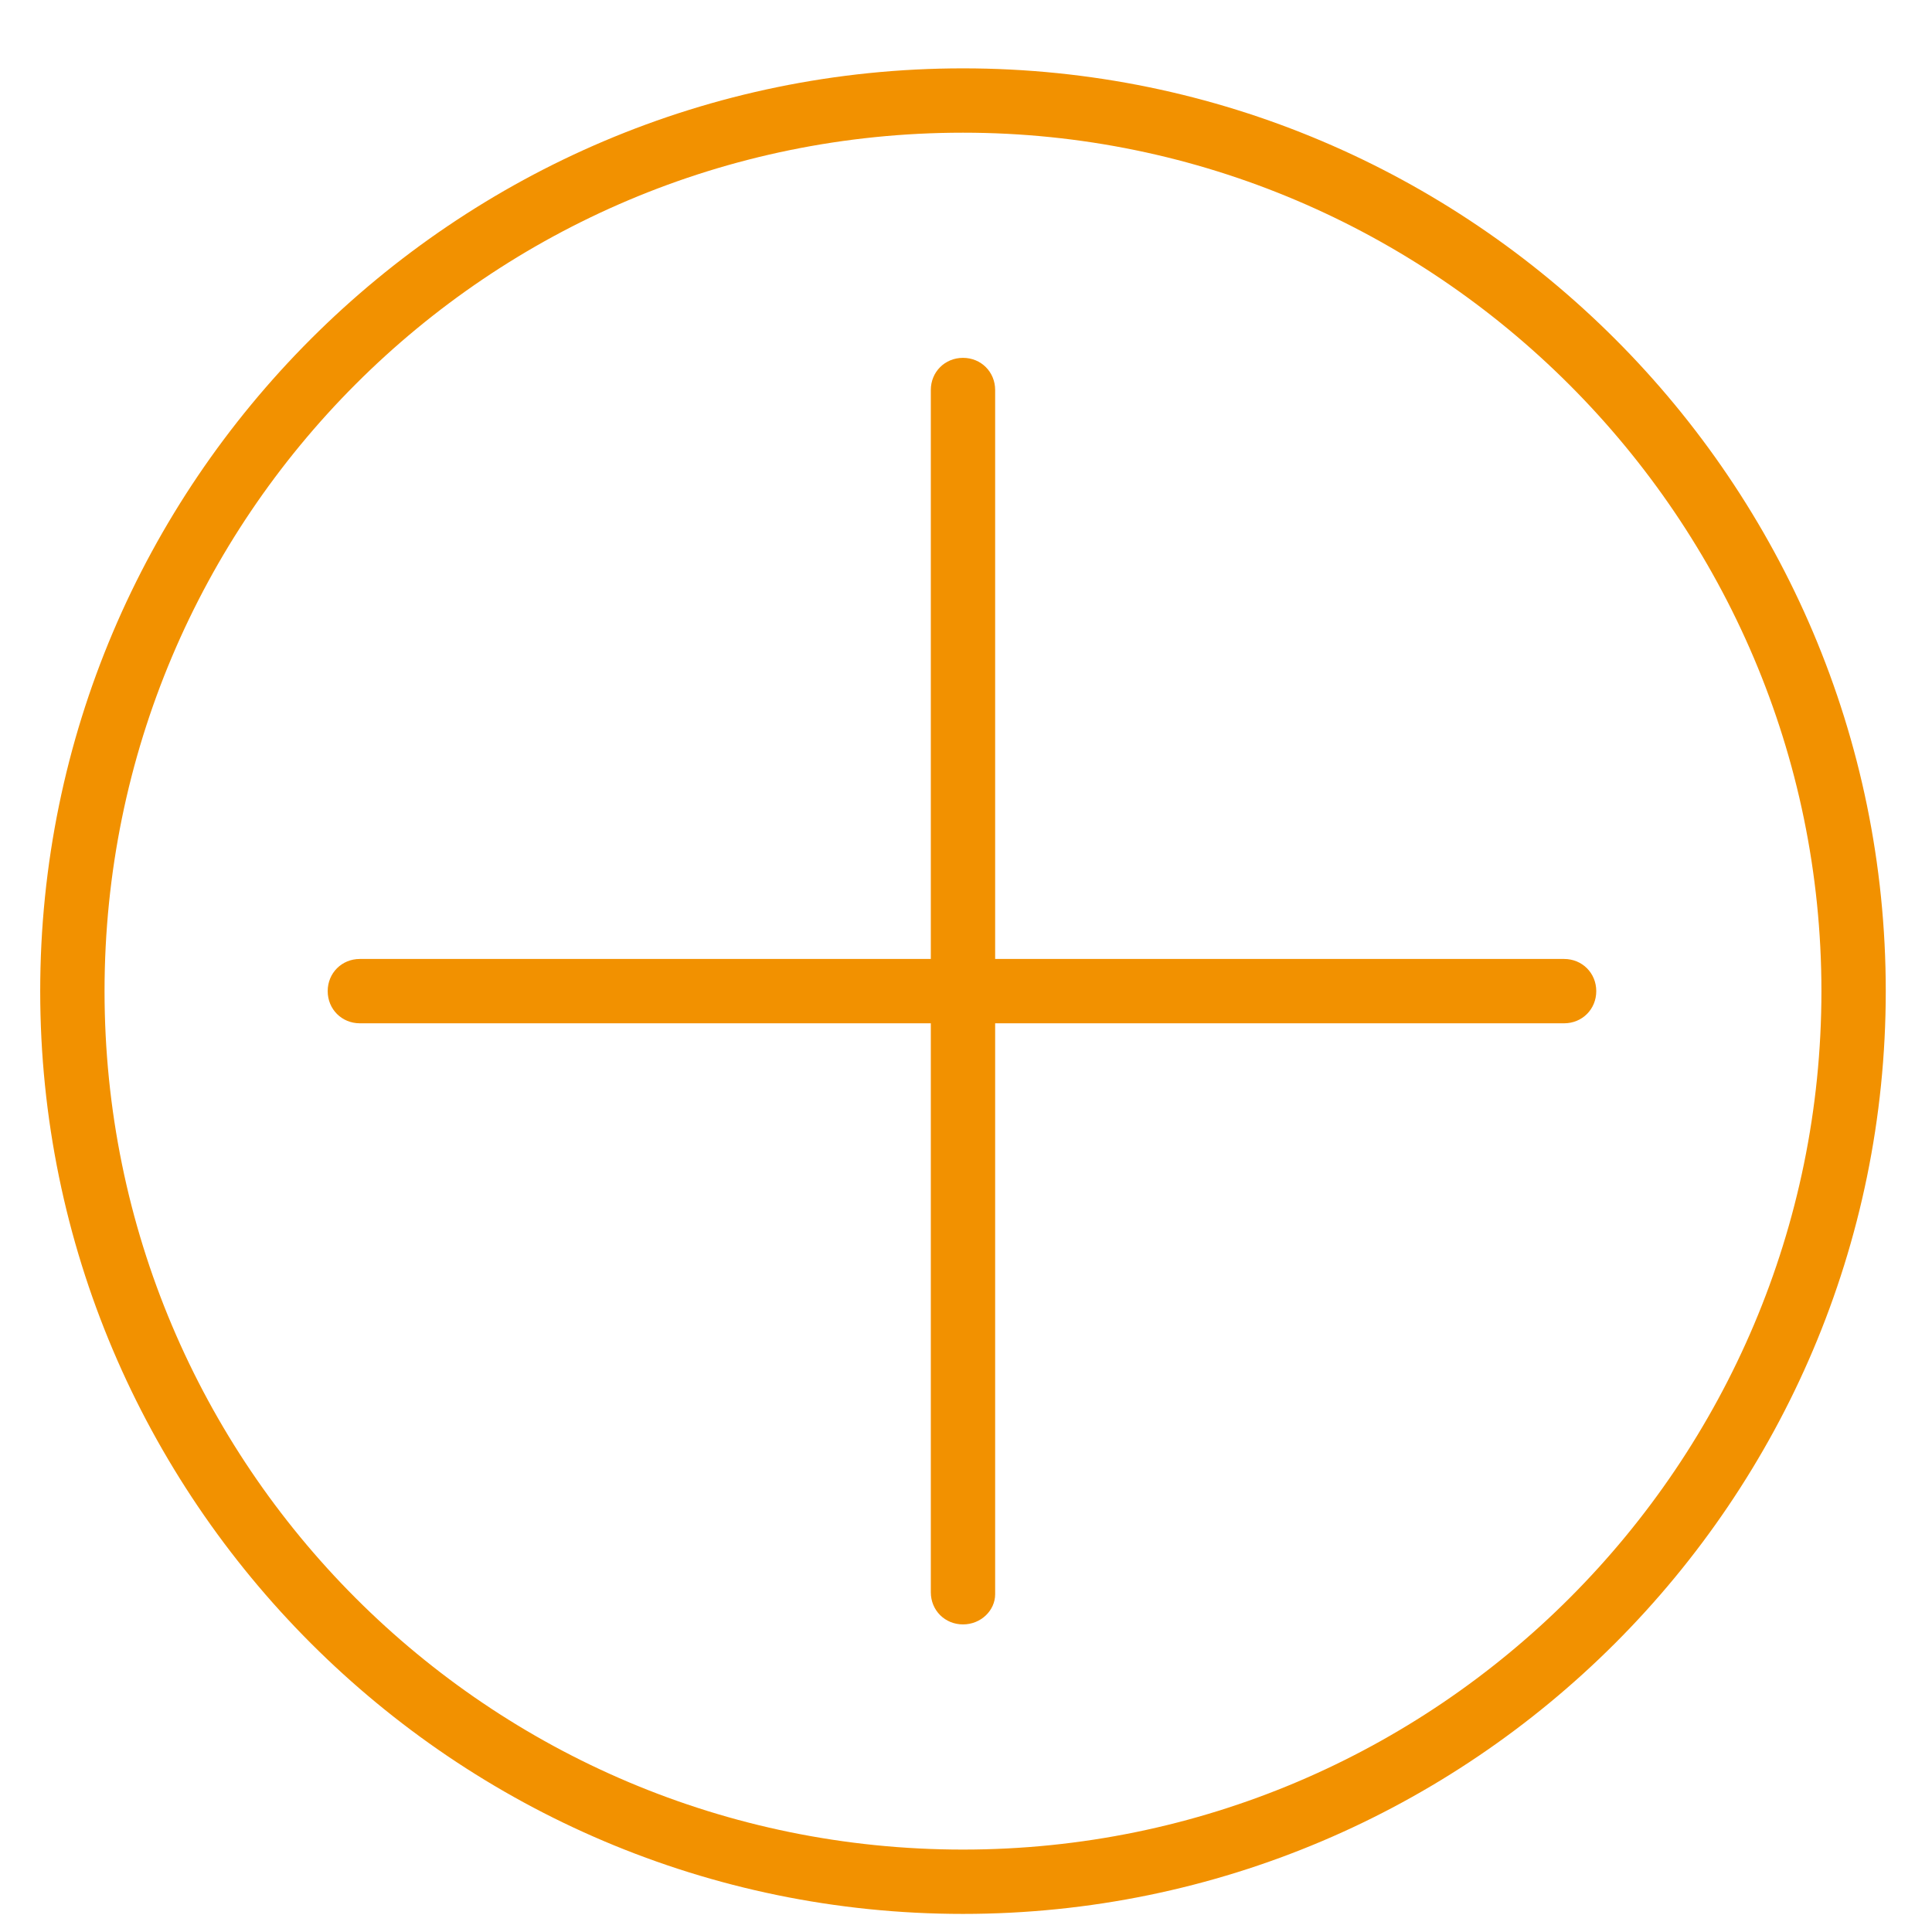
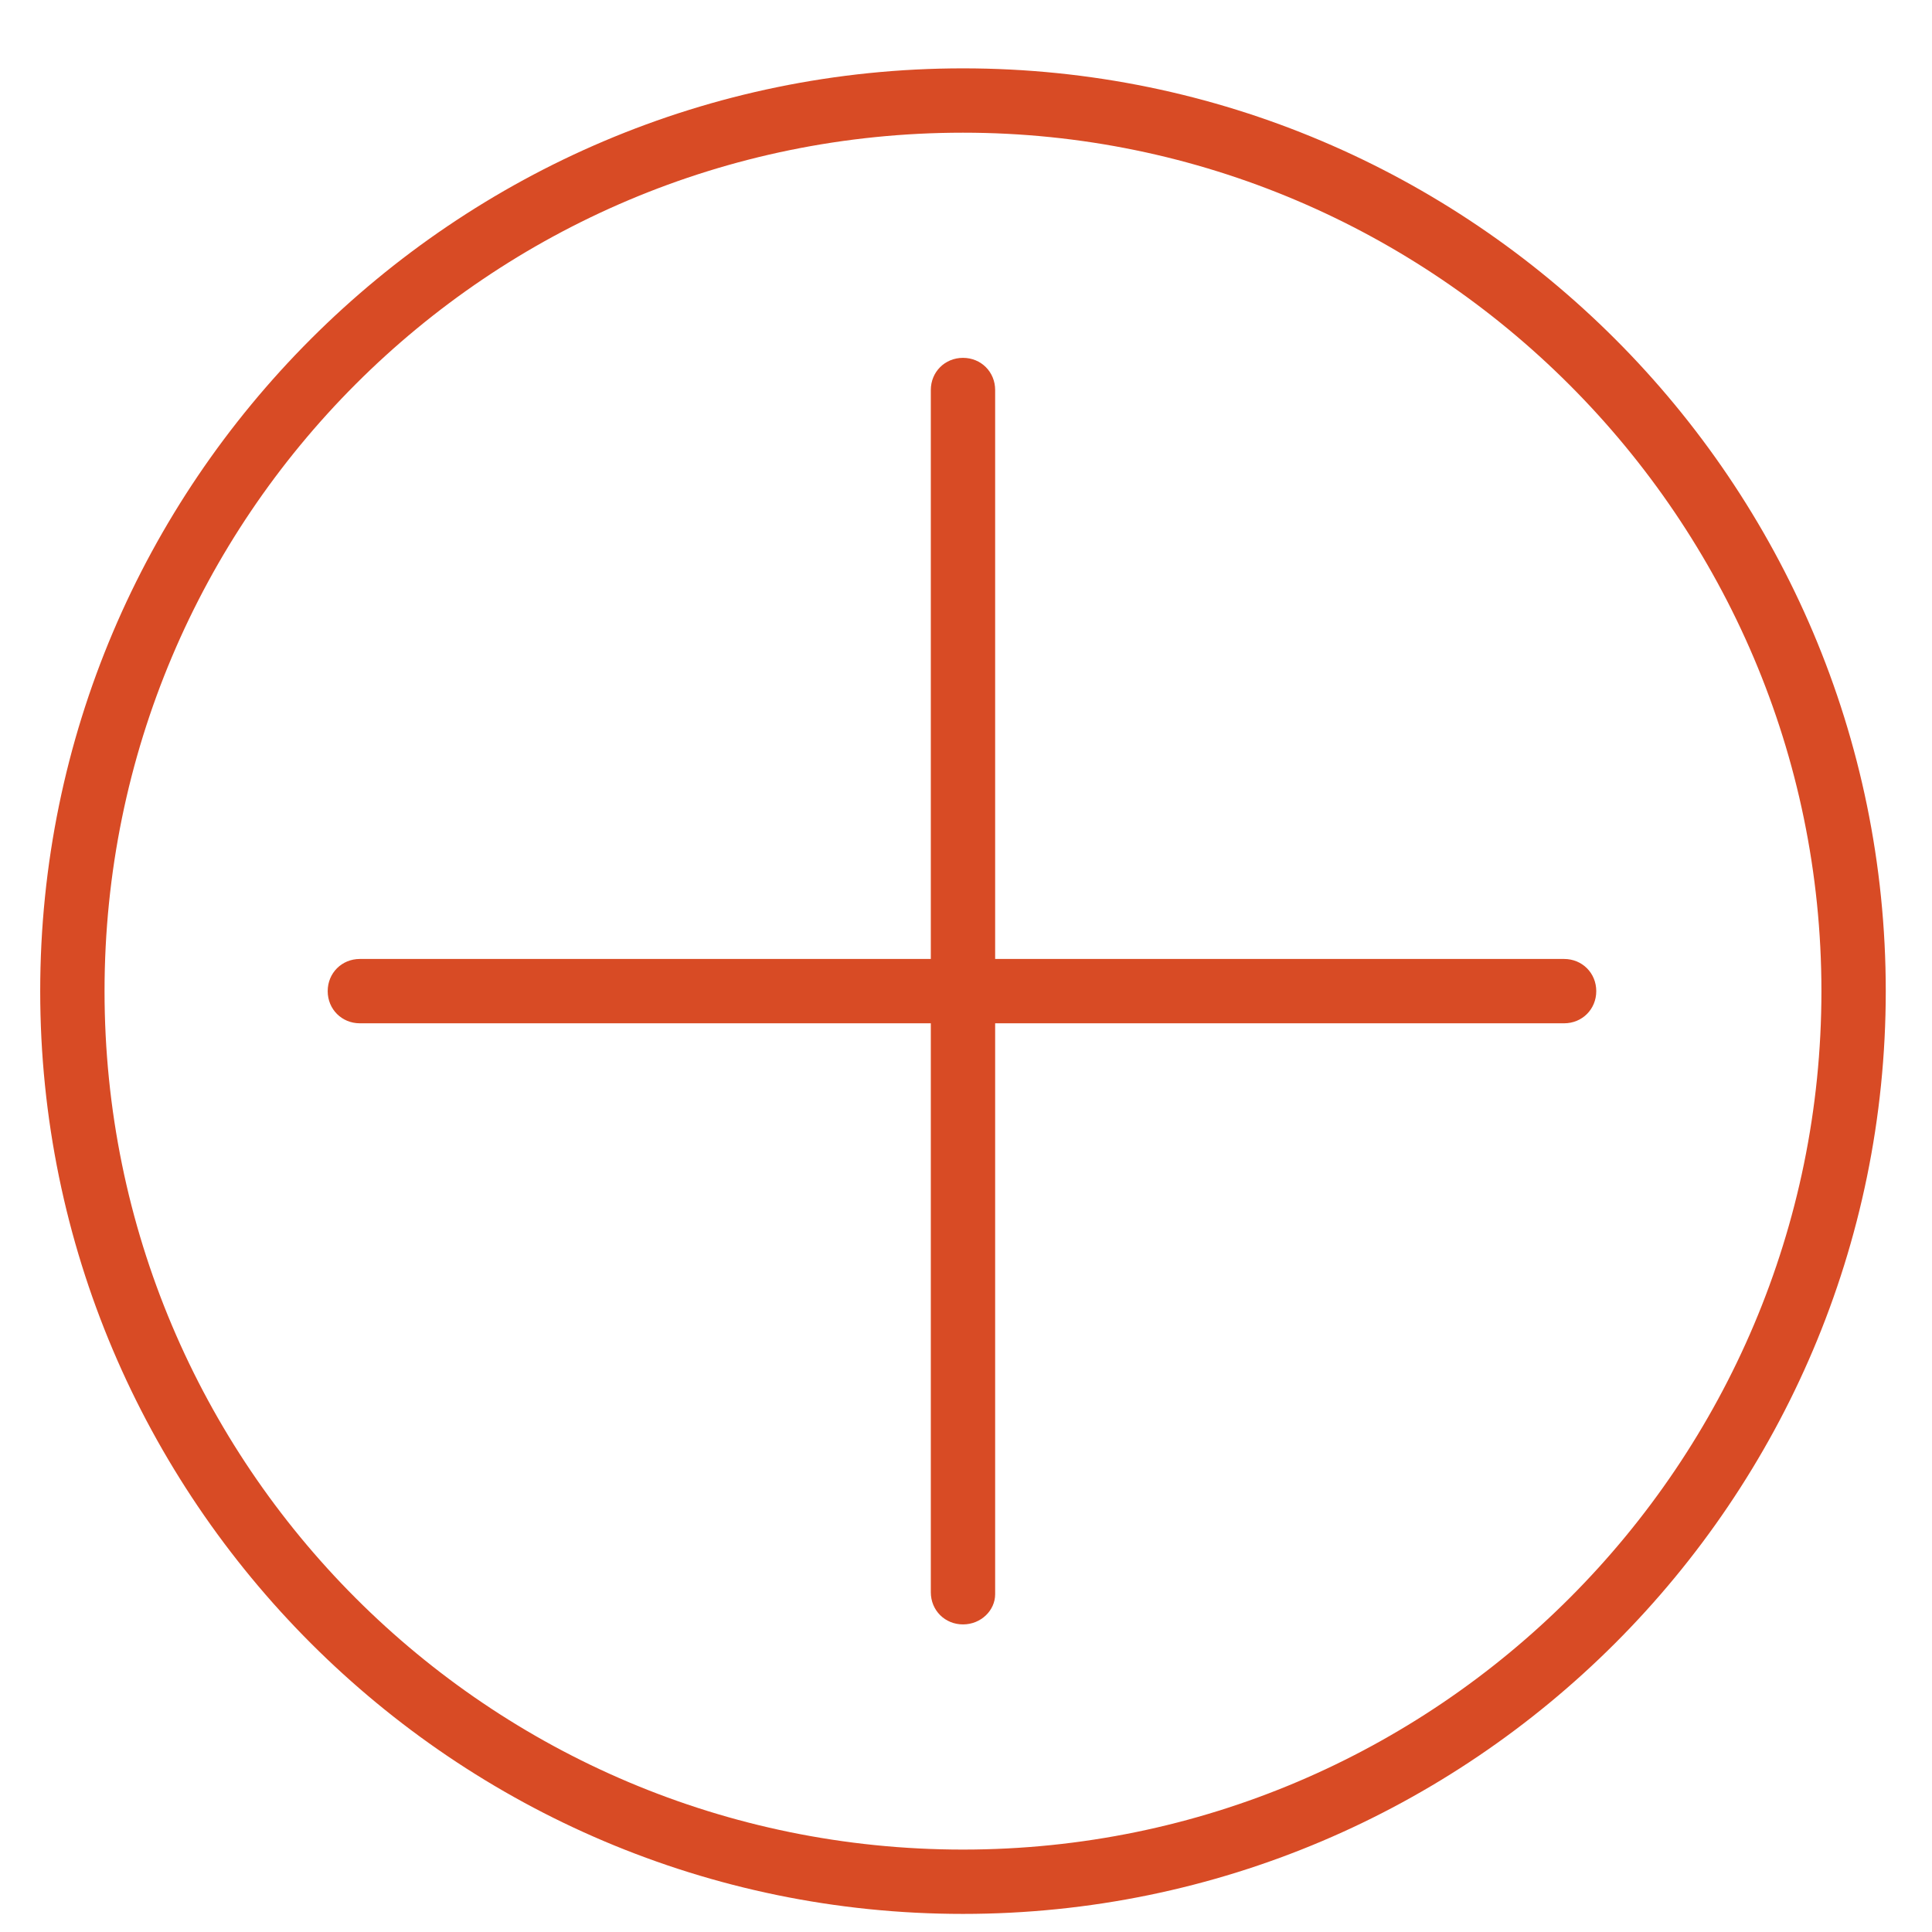
<svg xmlns="http://www.w3.org/2000/svg" version="1.1" id="Layer_1" x="0px" y="0px" viewBox="0 0 96.1 96.1" style="enable-background:new 0 0 96.1 96.1;" xml:space="preserve">
  <style type="text/css">
- 	.st0{fill:#F29100;}
+ 	.st0{fill:#D84B25;}
</style>
  <g>
    <g>
      <path class="st0" d="M47.9,80.8c-0.9,0-1.6-0.7-1.6-1.6V19.4c0-0.9,0.7-1.6,1.6-1.6s1.6,0.7,1.6,1.6v59.9    C49.5,80.1,48.8,80.8,47.9,80.8z" />
      <path class="st0" d="M77.8,50.9H17.9c-0.9,0-1.6-0.7-1.6-1.6s0.7-1.6,1.6-1.6h59.9c0.9,0,1.6,0.7,1.6,1.6S78.7,50.9,77.8,50.9z" />
    </g>
    <path class="st0" d="M47.9,95.2C22.6,95.2,2,74.6,2,49.3S22.6,3.4,47.9,3.4S93.8,24,93.8,49.3S73.2,95.2,47.9,95.2z M47.9,6.6   C24.3,6.6,5.2,25.7,5.2,49.3S24.3,92,47.9,92s42.7-19.2,42.7-42.7S71.4,6.6,47.9,6.6z" />
  </g>
</svg>
